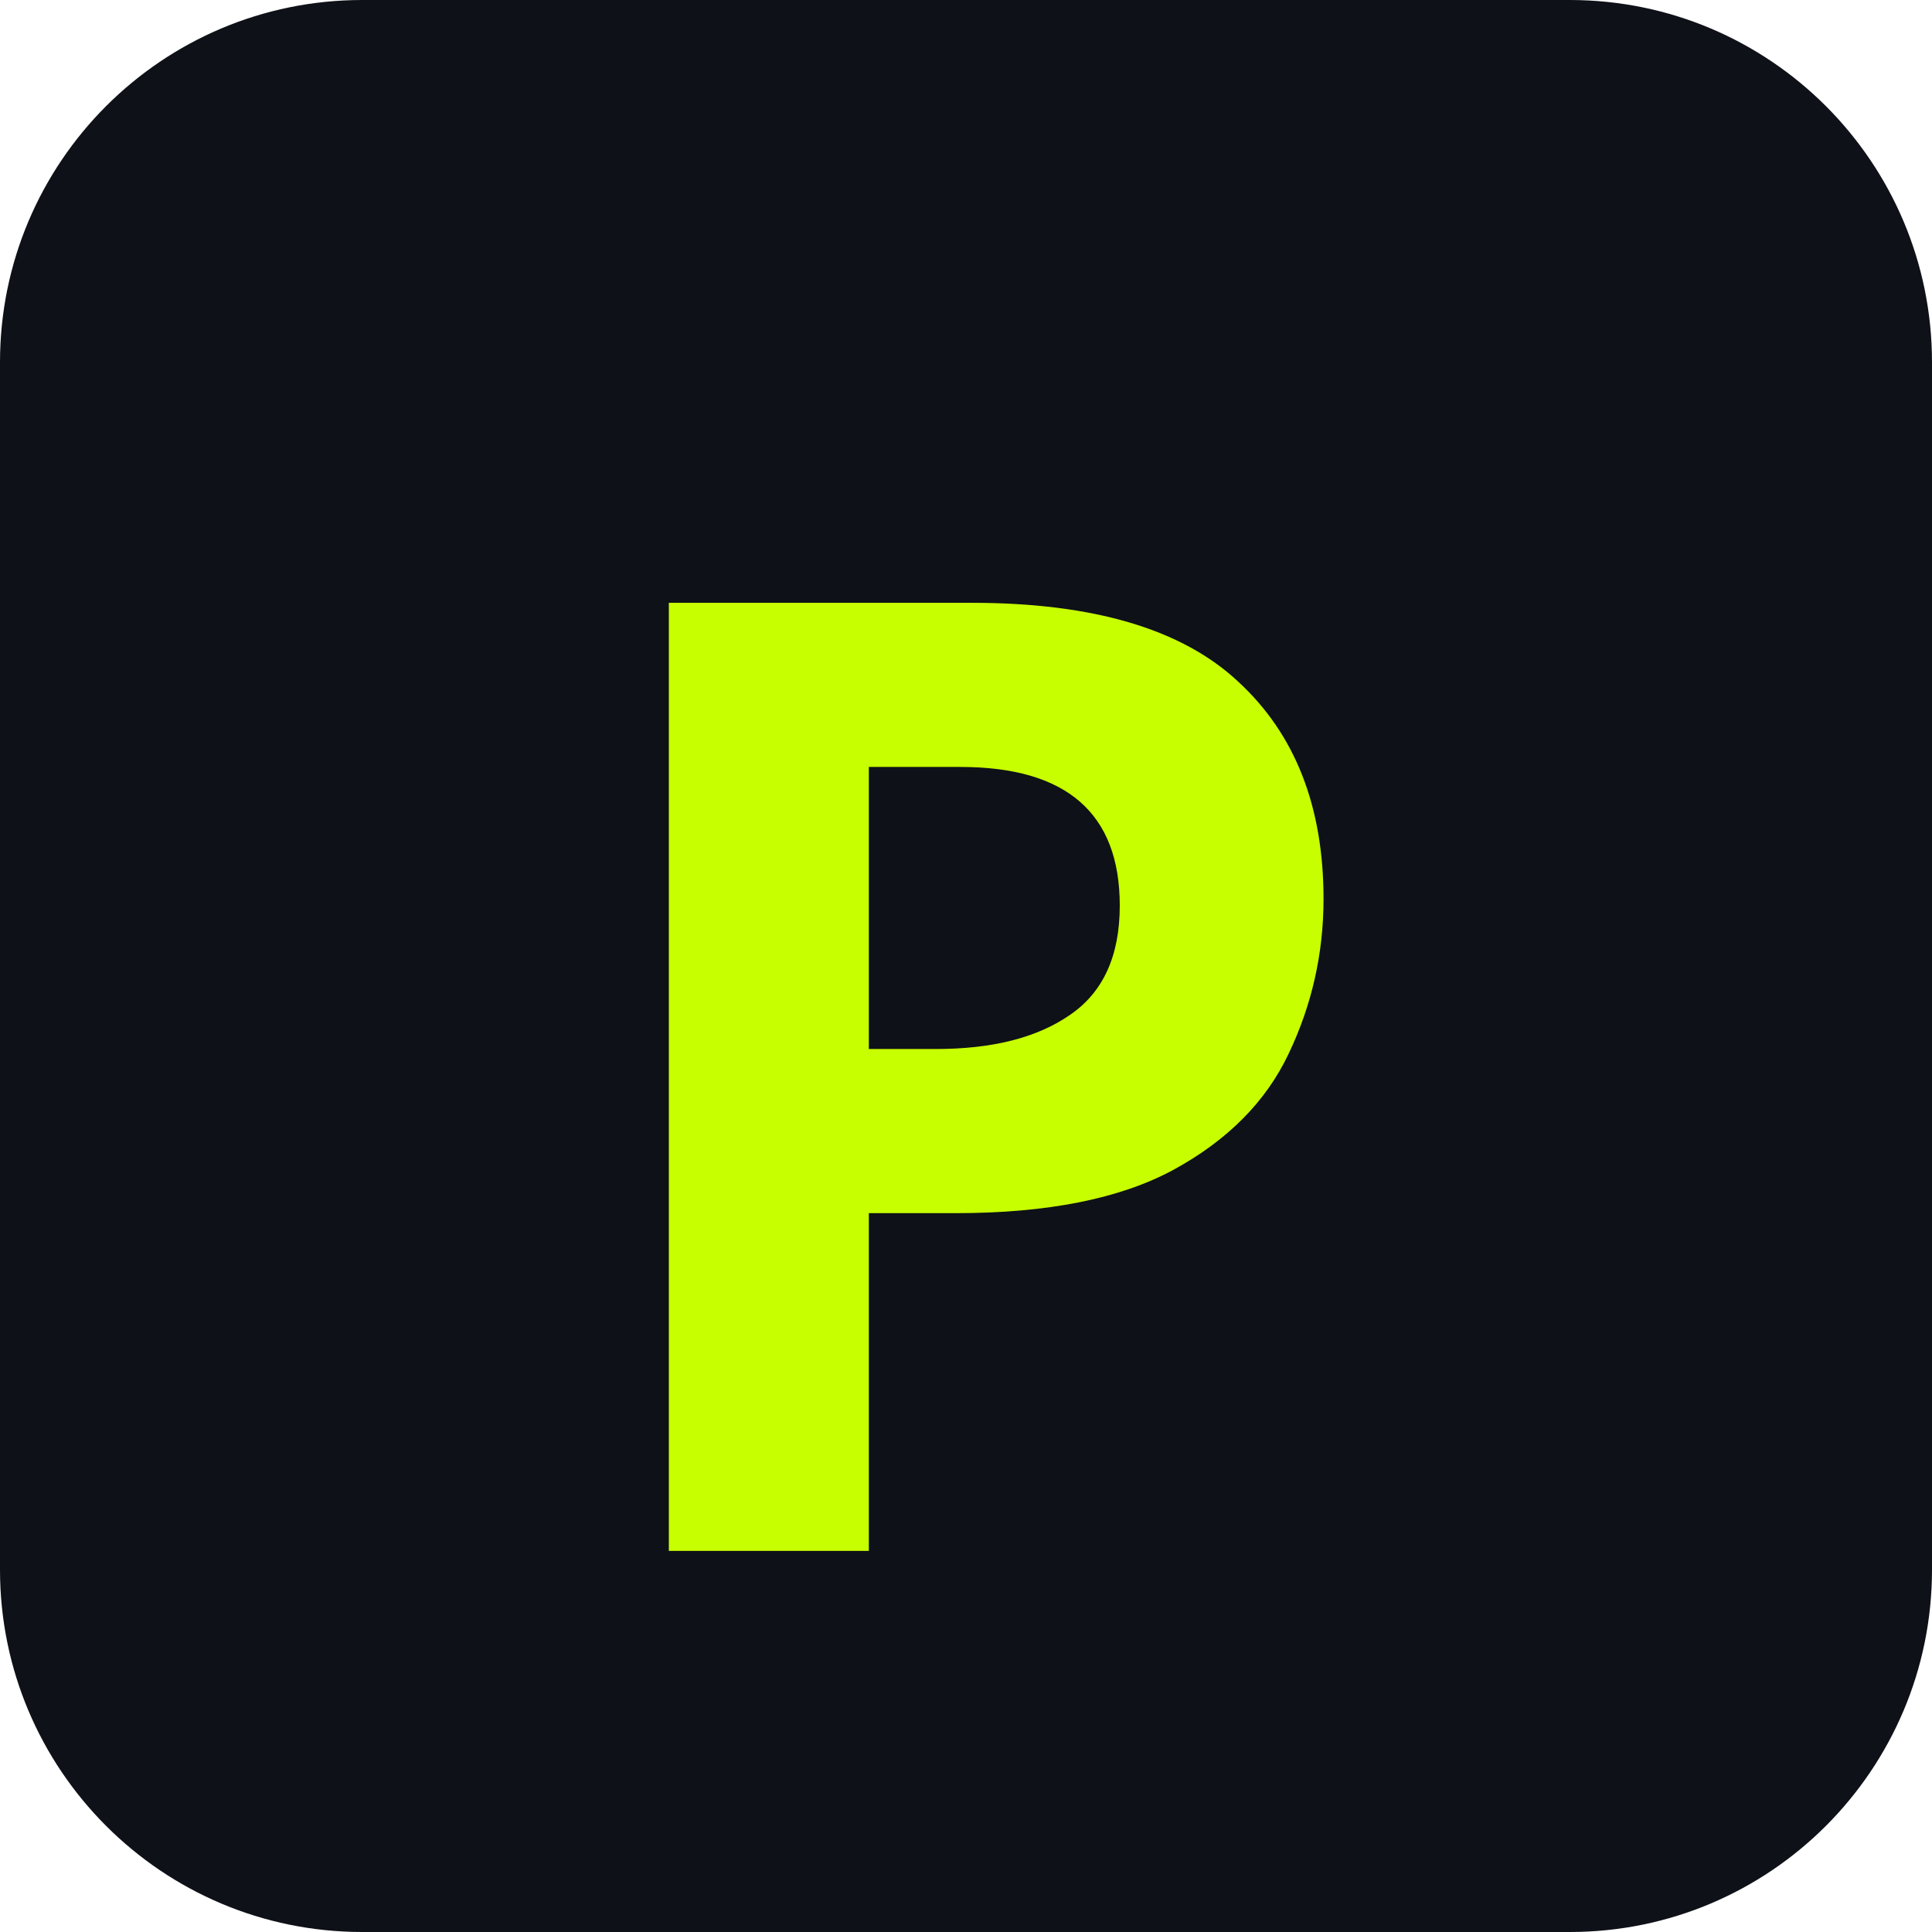
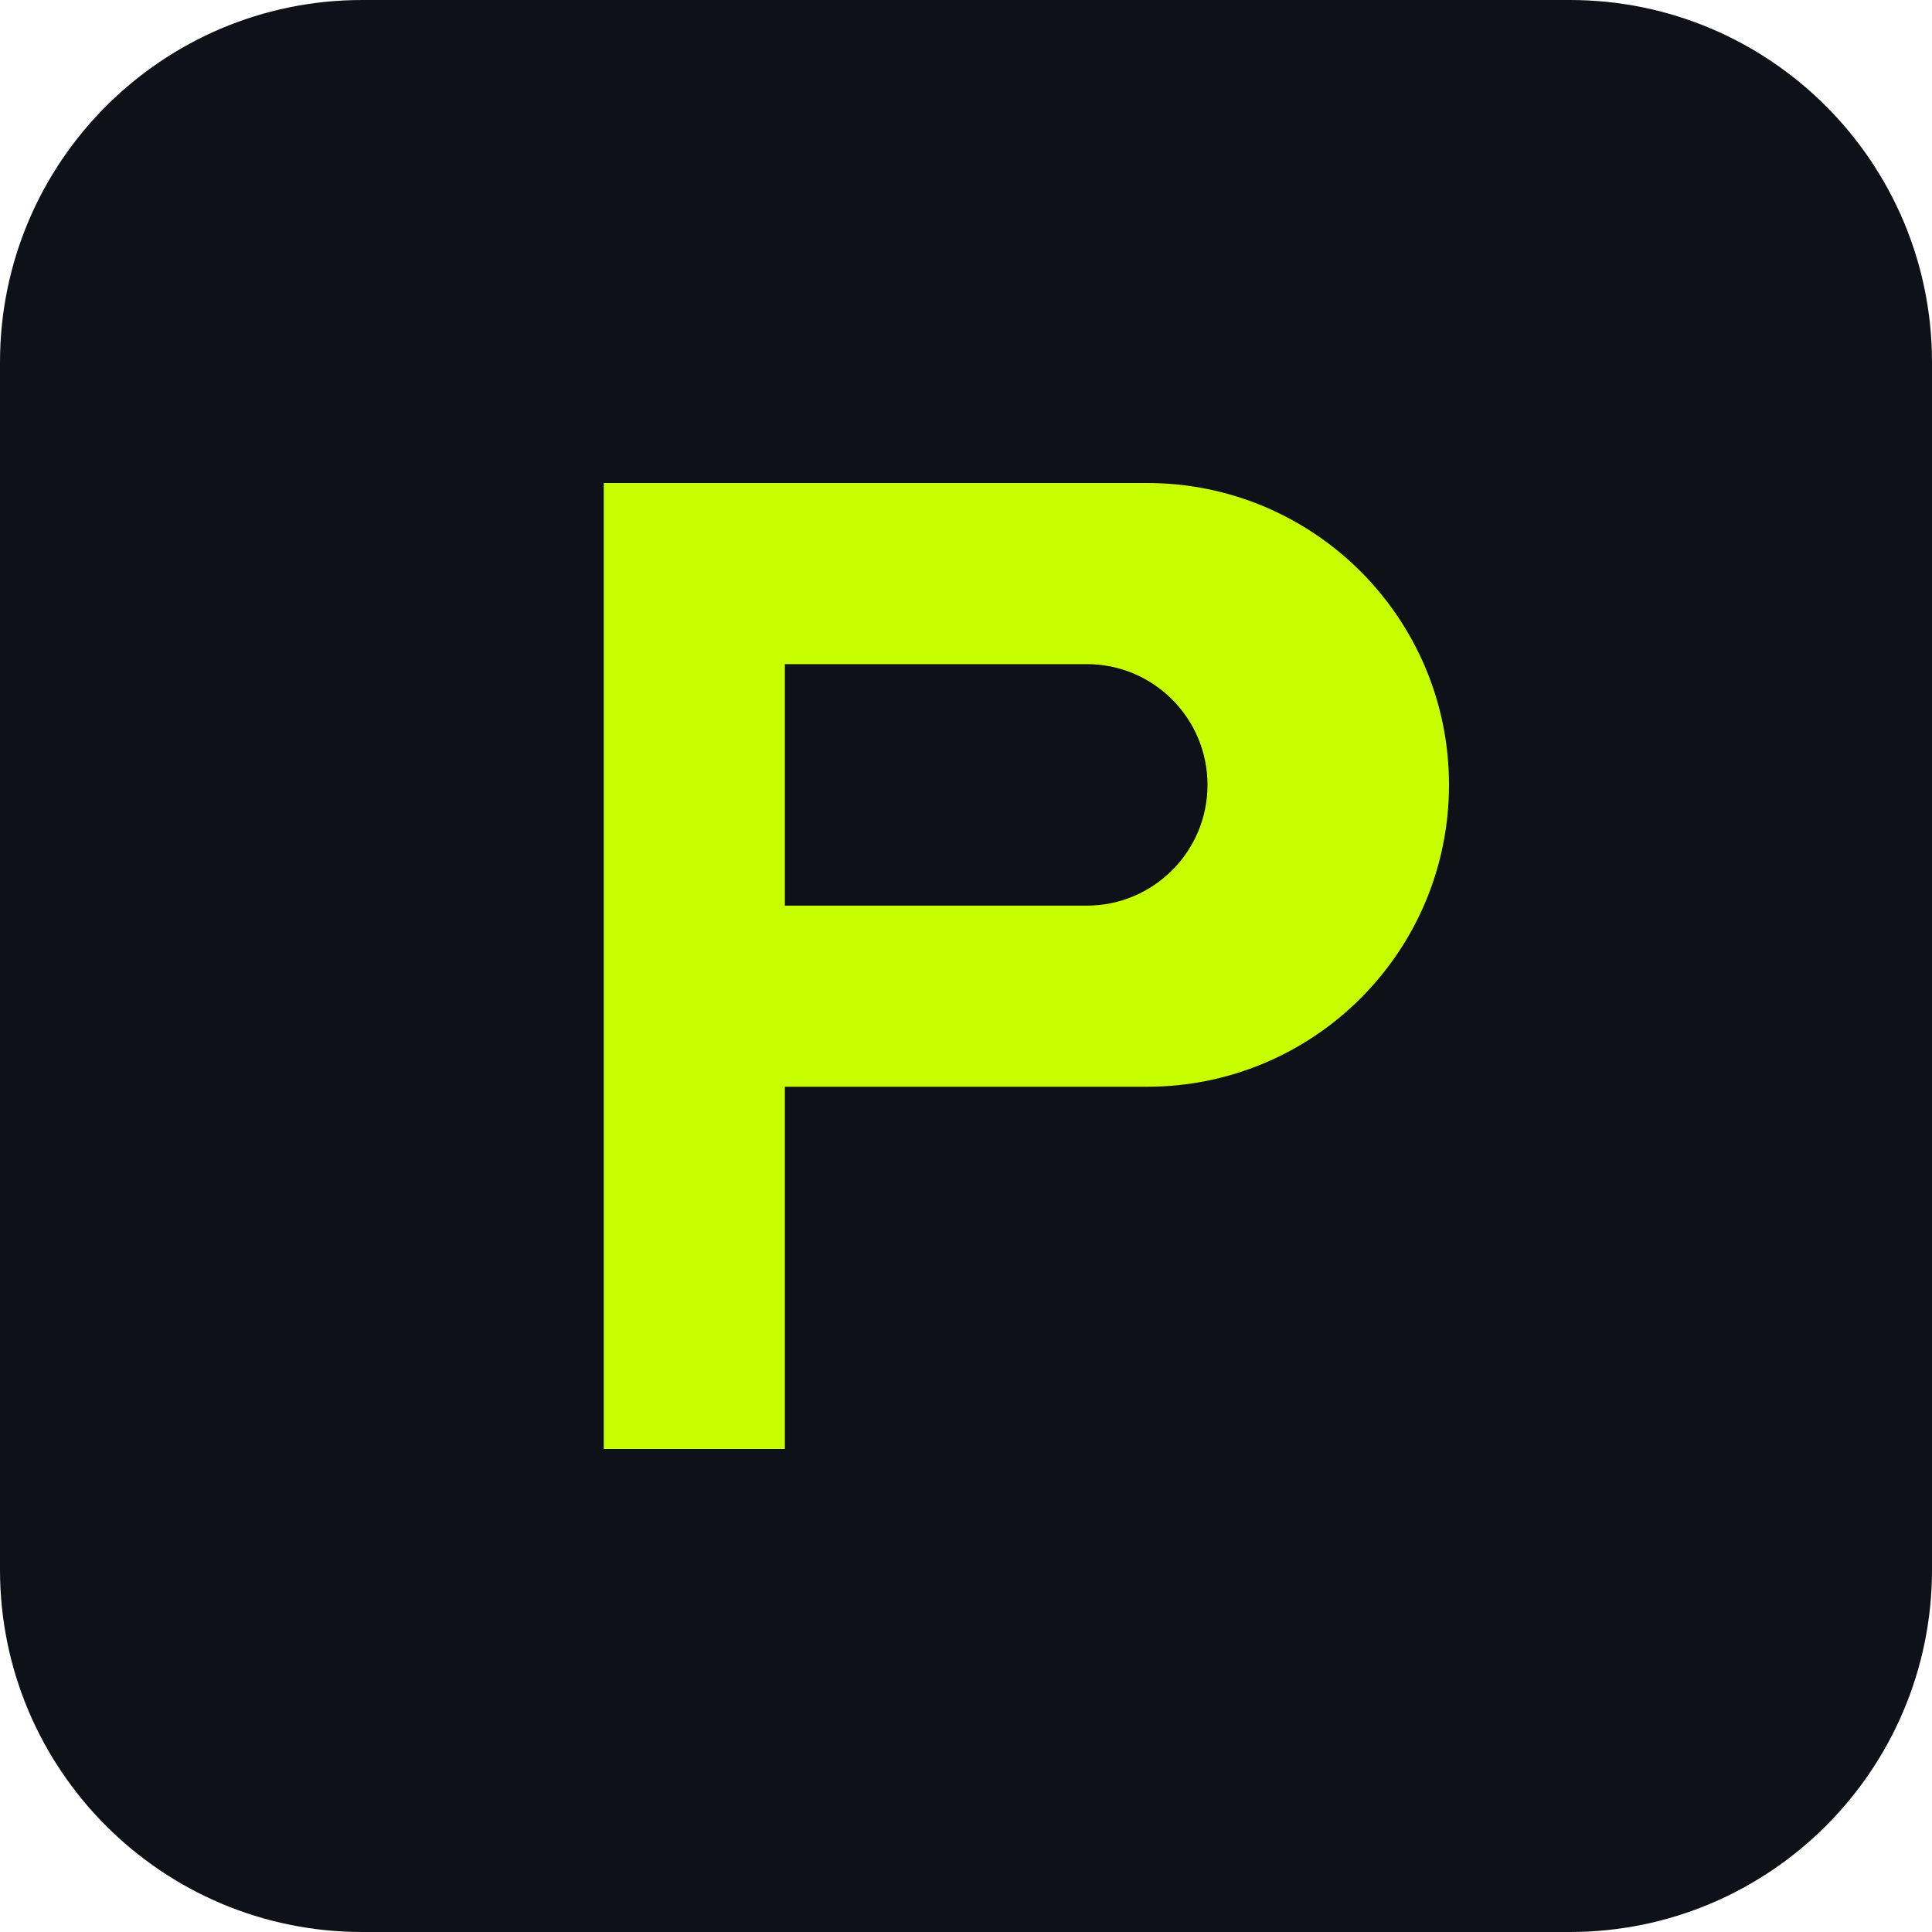
<svg xmlns="http://www.w3.org/2000/svg" viewBox="0 0 32 32">
  <rect width="32" height="32" rx="6" fill="#0e1117" />
-   <text x="50%" y="56%" dominant-baseline="middle" text-anchor="middle" font-family="'Bebas Neue', Impact, sans-serif" font-size="22" font-weight="900" fill="#c8ff00" letter-spacing="1.5">P</text>
+   <path d="M 10 8 L 19 8 A 5 5 0 0 1 19 18 L 13 18 L 13 24 L 10 24 Z" fill="#c8ff00" />
+   <path d="M 13 11 L 18 11 A 2 2 0 0 1 18 15 L 13 15 Z" fill="#0e1117" />
</svg>
